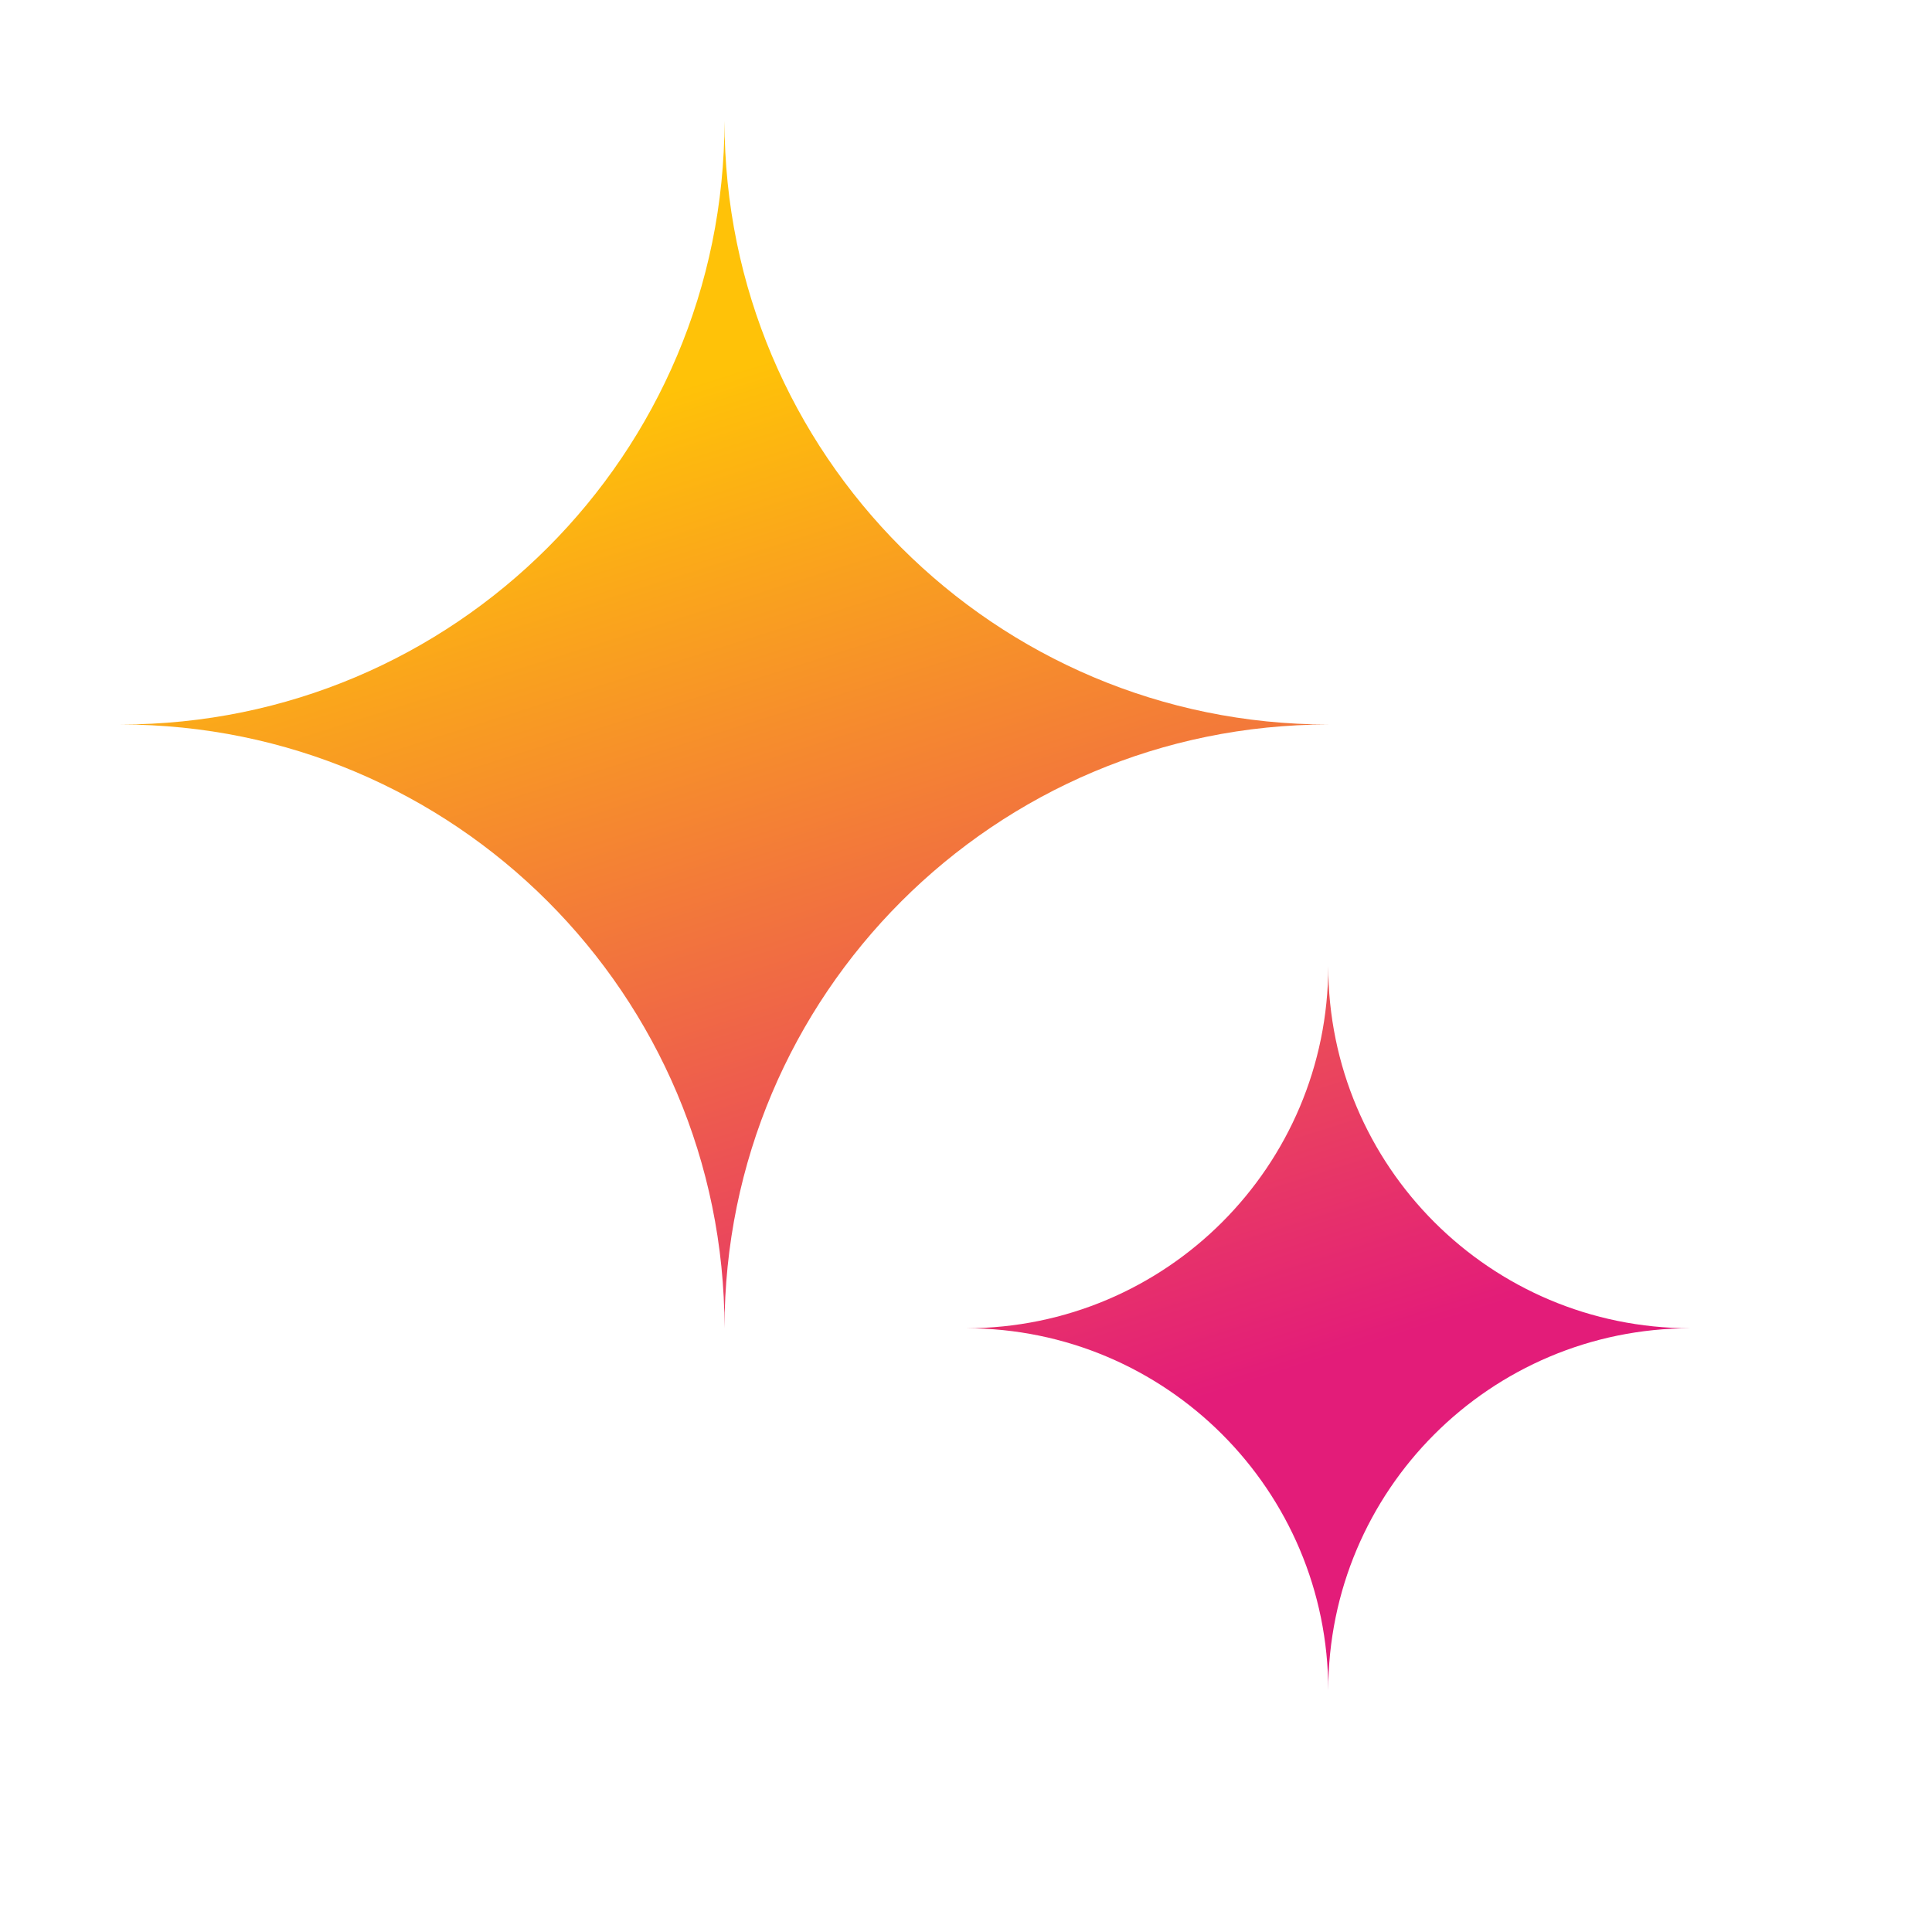
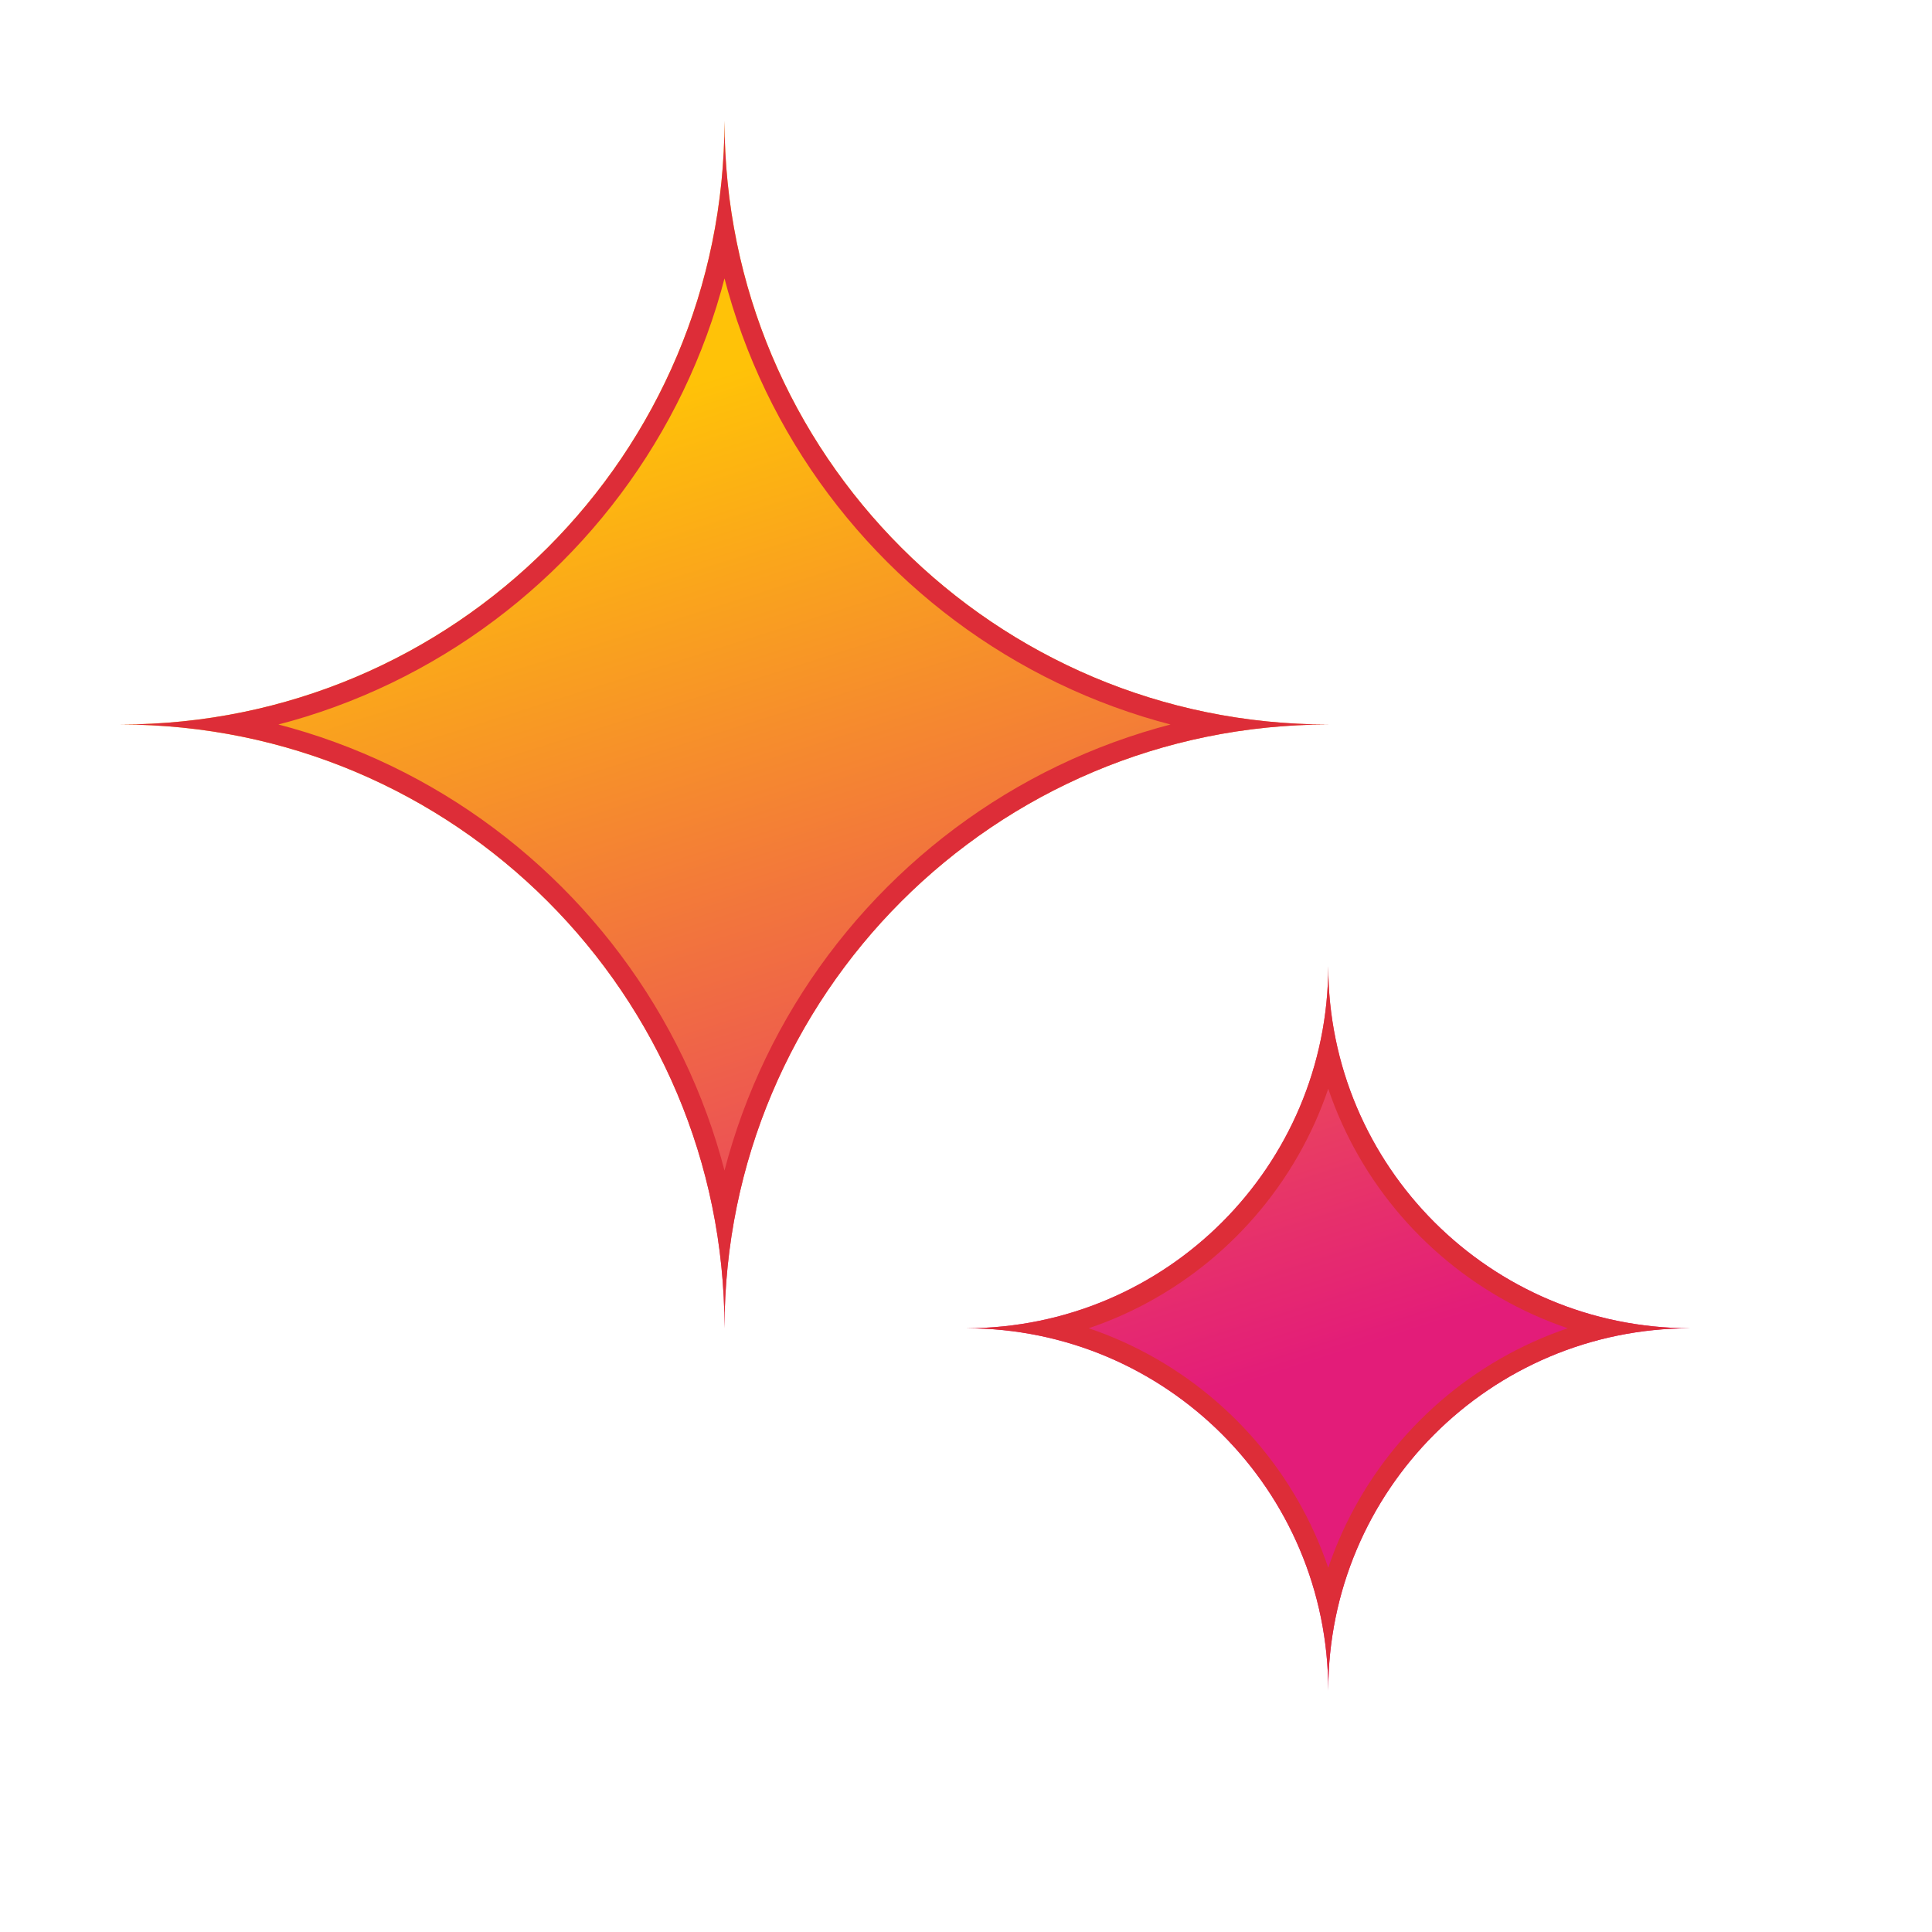
<svg xmlns="http://www.w3.org/2000/svg" width="48" height="48" viewBox="0 0 48 48" fill="none">
  <path fill-rule="evenodd" clip-rule="evenodd" d="M18 3C18 11.284 11.284 18 3 18C11.284 18 18 24.716 18 33C18 24.716 24.716 18 33 18C24.716 18 18 11.284 18 3ZM33 24C33 28.971 28.971 33 24 33C28.971 33 33 37.029 33 42C33 37.029 37.029 33 42 33C37.029 33 33 28.971 33 24Z" fill="url(#paint0_linear_3166_11159)" />
+   <path fill-rule="evenodd" clip-rule="evenodd" d="M18 3C18 11.284 11.284 18 3 18C11.284 18 18 24.716 18 33C18 24.716 24.716 18 33 18C24.716 18 18 11.284 18 3ZM33 24C33 28.971 28.971 33 24 33C28.971 33 33 37.029 33 42C33 37.029 37.029 33 42 33C37.029 33 33 28.971 33 24Z" fill="none" stroke="#DD2D38" stroke-width="1" vector-effect="non-scaling-stroke" clip-path="url(#clip0_3166_11159)" />
  <defs>
+     <clipPath id="clip0_3166_11159">
+       <path fill-rule="evenodd" clip-rule="evenodd" d="M18 3C18 11.284 11.284 18 3 18C11.284 18 18 24.716 18 33C18 24.716 24.716 18 33 18C24.716 18 18 11.284 18 3ZM33 24C33 28.971 28.971 33 24 33C28.971 33 33 37.029 33 42C33 37.029 37.029 33 42 33C37.029 33 33 28.971 33 24Z" />
+     </clipPath>
    <linearGradient id="paint0_linear_3166_11159" x1="16.5" y1="9.75" x2="24.893" y2="36.311" gradientUnits="userSpaceOnUse">
      <stop stop-color="#FFC208" />
      <stop offset="1" stop-color="#E31C79" />
    </linearGradient>
  </defs>
</svg>
